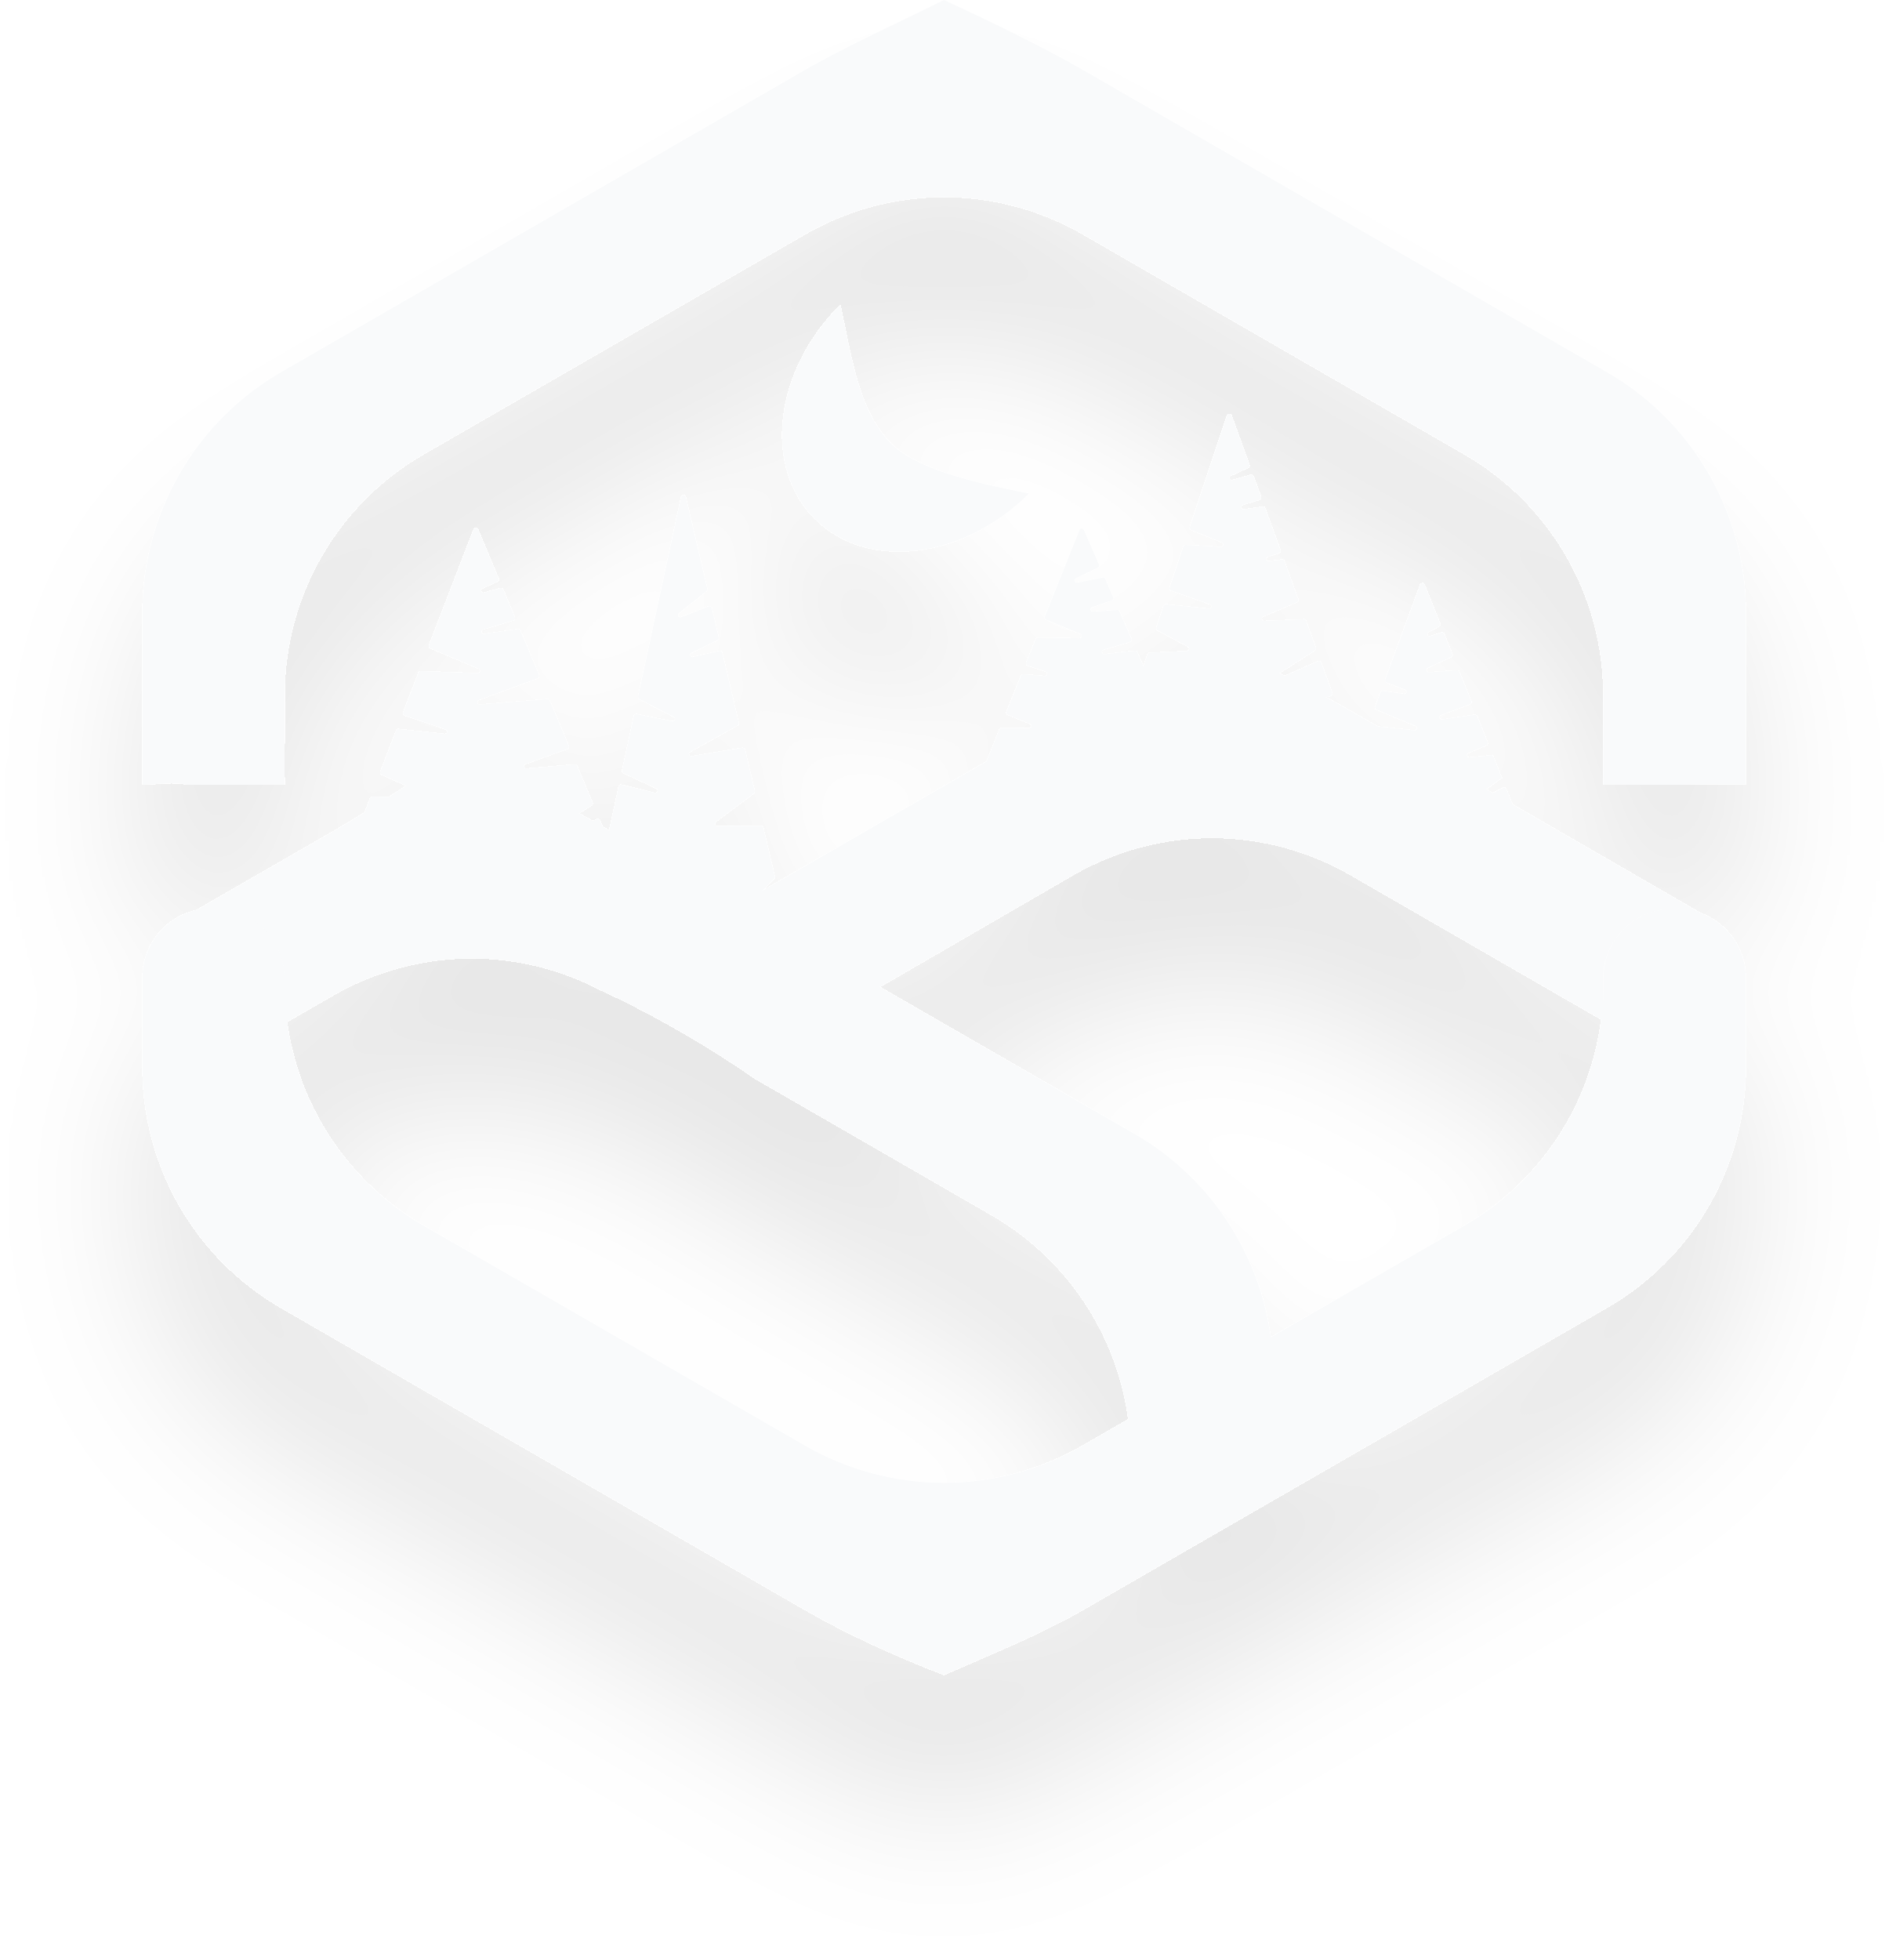
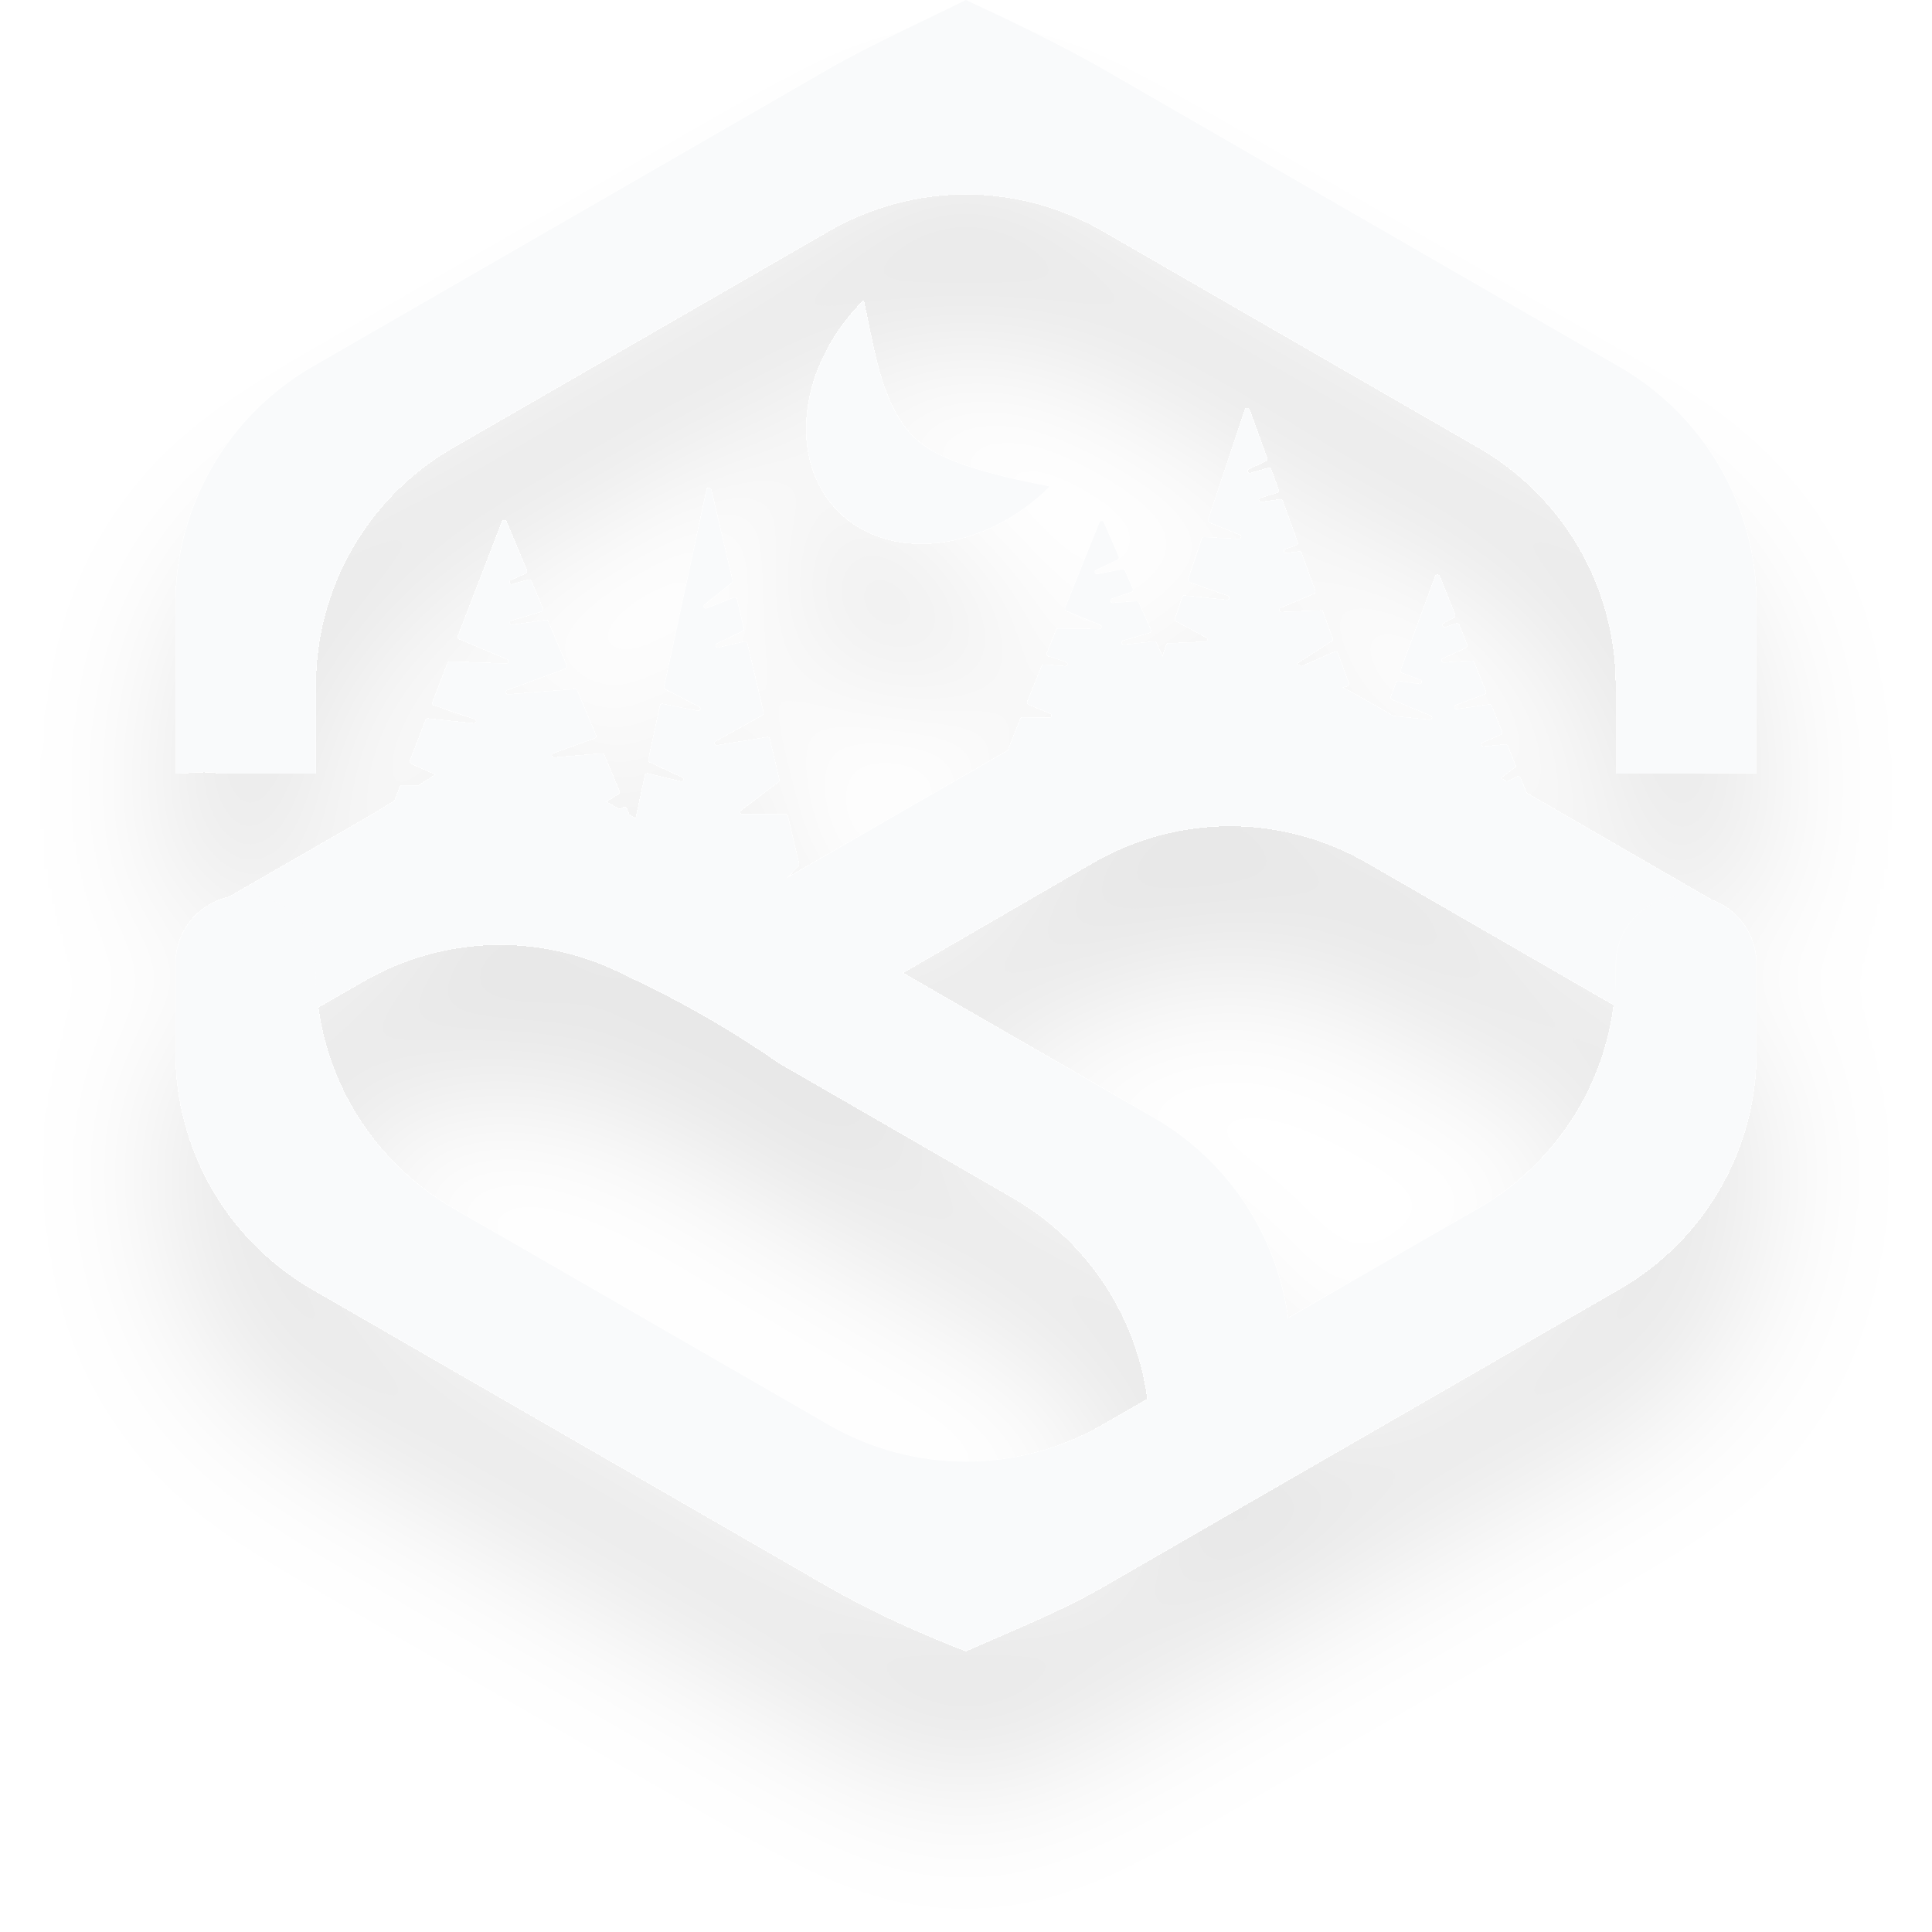
- <svg xmlns="http://www.w3.org/2000/svg" width="53" height="55" viewBox="0 0 53 55" fill="none">
-   <g filter="url(#filter0_d_0_25)">
+ <svg xmlns="http://www.w3.org/2000/svg" width="32" height="32" viewBox="0 0 55 55" fill="none">
+   <g transform="translate(1 0)" filter="url(#filter0_d_0_25)">
    <path d="M24.951 12.386C25.622 13.104 27.081 13.496 28.882 13.849C27.026 15.702 24.336 16.02 22.873 14.56C21.41 13.099 21.729 10.413 23.585 8.559C23.894 9.97 24.074 11.447 24.951 12.386Z" fill="#F9FAFB" />
    <path d="M47.047 25.5H46.957C46.44 25.499 45.944 25.703 45.578 26.067C45.211 26.432 45.005 26.927 45.004 27.443V27.649C45.003 29.015 44.642 30.357 43.959 31.54C43.275 32.723 42.291 33.706 41.106 34.39L30.397 40.564C29.211 41.248 27.865 41.609 26.495 41.609C25.126 41.609 23.78 41.248 22.594 40.564L11.884 34.39C10.7 33.706 9.716 32.723 9.032 31.54C8.348 30.357 7.988 29.015 7.987 27.649V27.443C7.989 26.927 7.784 26.431 7.42 26.065C7.055 25.699 6.56 25.492 6.043 25.491H5.953C5.696 25.49 5.443 25.539 5.206 25.636C4.969 25.733 4.753 25.876 4.572 26.056C4.391 26.237 4.247 26.451 4.149 26.688C4.05 26.924 4 27.177 4 27.433V29.949C3.999 31.317 4.358 32.662 5.042 33.847C5.726 35.033 6.711 36.018 7.897 36.703L22.594 45.173C23.78 45.858 25.122 46.465 26.495 47C27.878 46.389 29.211 45.858 30.397 45.173L45.094 36.699C46.282 36.015 47.269 35.031 47.955 33.845C48.641 32.659 49.001 31.314 49 29.944V27.443C48.999 27.187 48.949 26.934 48.85 26.698C48.752 26.462 48.608 26.248 48.427 26.068C48.245 25.887 48.03 25.744 47.794 25.647C47.557 25.549 47.303 25.5 47.047 25.5Z" fill="#F9FAFB" />
    <path d="M47.047 22.021H46.957C46.44 22.023 45.48 22.021 45.004 22.021C45.004 21.551 45.005 20.597 45.004 20.081V19.488C45.003 18.121 44.642 16.779 43.959 15.596C43.275 14.413 42.291 13.43 41.106 12.747L30.397 6.573C29.211 5.889 27.865 5.528 26.495 5.528C25.126 5.528 23.78 5.889 22.594 6.573L11.884 12.747C10.7 13.43 9.716 14.413 9.032 15.596C8.348 16.779 7.988 18.121 7.987 19.488V20.081C7.988 20.336 7.987 20.558 7.987 20.787C7.98 21.016 7.987 21.78 7.987 22.021C7.75 22.021 6.985 22.021 6.755 22.021C6.526 22.021 6.298 22.022 6.043 22.021H5.953C5.697 22.023 5.454 22.021 5.225 22.021C4.988 21.924 4.23 22.021 4 22.021C4 21.704 4 21.093 4 20.824C4 20.558 4 20.336 4 20.081V17.186C3.999 15.819 4.359 14.476 5.043 13.291C5.727 12.106 6.712 11.122 7.897 10.438L22.594 1.962C23.78 1.278 25.276 0.611 26.495 0C27.648 0.535 29.211 1.278 30.397 1.962L45.094 10.438C46.282 11.12 47.268 12.104 47.954 13.288C48.64 14.473 49.001 15.818 49 17.186V20.081C49 20.336 49 20.558 49 20.787C49 21.016 49 21.857 49 22.01C48.847 22.01 48.005 22.01 47.776 22.01C47.546 22.01 47.303 22.023 47.047 22.021Z" fill="#F9FAFB" />
    <path d="M37.93 19.963C36.744 19.279 35.301 18.571 34 18.036C32.623 18.647 31.313 19.279 30.127 19.963L20.712 25.392L17.15 23.334C15.964 22.65 14.102 21.628 12.954 21.016C11.806 21.78 10.533 22.65 9.347 23.334L5.459 25.572C5.617 25.529 5.781 25.507 5.945 25.509H6.035C6.291 25.509 6.545 25.559 6.781 25.657C7.018 25.755 7.232 25.899 7.413 26.081C7.594 26.262 7.737 26.477 7.834 26.714C7.931 26.95 7.981 27.204 7.979 27.459V28.717L9.338 27.936C10.45 27.294 11.705 26.936 12.989 26.895C14.274 26.854 15.548 27.131 16.699 27.701H16.69C16.896 27.8 17.113 27.9 17.32 27.999C18.67 28.656 19.966 29.416 21.199 30.271L27.841 34.099C29.027 34.784 30.012 35.769 30.695 36.955C31.379 38.141 31.739 39.485 31.738 40.853V43.307L35.734 41.006V38.552C35.733 37.186 35.373 35.844 34.689 34.661C34.005 33.478 33.021 32.496 31.837 31.813L24.691 27.696L30.114 24.556C31.3 23.872 32.646 23.511 34.016 23.511C35.386 23.511 36.731 23.872 37.917 24.556L44.995 28.636V27.459C44.994 26.943 45.198 26.448 45.563 26.082C45.927 25.716 46.422 25.51 46.939 25.509H47.029C47.329 25.51 47.625 25.581 47.893 25.716L37.93 19.963Z" fill="#F9FAFB" />
    <path fill-rule="evenodd" clip-rule="evenodd" d="M17.91 19.544C17.904 19.573 17.918 19.602 17.944 19.616L18.91 20.117C18.978 20.152 18.942 20.254 18.867 20.239L17.869 20.041C17.834 20.034 17.8 20.056 17.792 20.091L17.462 21.62C17.456 21.65 17.471 21.68 17.499 21.693L18.424 22.127C18.495 22.16 18.457 22.268 18.381 22.25L17.445 22.021C17.409 22.013 17.373 22.035 17.365 22.071L16.247 27.256C16.239 27.293 16.263 27.328 16.299 27.335L19.161 27.837C19.173 27.839 19.185 27.838 19.196 27.834L22.174 26.671C22.204 26.659 22.221 26.627 22.213 26.595L21.886 25.201C21.876 25.156 21.823 25.136 21.785 25.162L20.633 25.965C20.568 26.01 20.493 25.922 20.549 25.866L21.728 24.657C21.744 24.641 21.75 24.619 21.745 24.597L21.424 23.229C21.417 23.199 21.39 23.178 21.36 23.179L20.13 23.183C20.067 23.183 20.04 23.103 20.09 23.065L21.157 22.261C21.177 22.245 21.187 22.219 21.181 22.194L20.91 21.036C20.902 21.003 20.869 20.981 20.835 20.987L19.411 21.221C19.338 21.233 19.304 21.135 19.368 21.099L20.701 20.356C20.727 20.342 20.74 20.313 20.733 20.284L20.271 18.315C20.263 18.28 20.228 18.258 20.193 18.267L19.449 18.438C19.373 18.456 19.335 18.35 19.405 18.316L20.136 17.963C20.163 17.95 20.178 17.919 20.171 17.889L19.977 17.062C19.968 17.023 19.927 17.001 19.889 17.016L19.116 17.321C19.046 17.349 18.992 17.256 19.051 17.209L19.828 16.588C19.847 16.572 19.856 16.546 19.85 16.522L19.246 13.944C19.23 13.876 19.133 13.877 19.118 13.945L17.91 19.544ZM18.195 24.686C18.247 24.724 18.219 24.806 18.155 24.804L16.996 24.776C16.956 24.775 16.926 24.738 16.933 24.699L17.067 23.982C17.076 23.935 17.131 23.913 17.17 23.941L18.195 24.686Z" fill="#F9FAFB" />
    <path d="M12.042 18.107C12.029 18.14 12.045 18.177 12.077 18.191L13.441 18.766C13.508 18.794 13.486 18.894 13.413 18.891L11.809 18.834C11.781 18.833 11.756 18.849 11.746 18.875L11.316 19.991C11.303 20.025 11.321 20.064 11.356 20.076L12.512 20.468C12.586 20.493 12.562 20.603 12.484 20.595L11.187 20.458C11.158 20.455 11.13 20.472 11.12 20.5L10.675 21.654C10.662 21.687 10.677 21.723 10.709 21.737L11.856 22.252C11.921 22.281 11.899 22.378 11.828 22.377L10.45 22.356C10.423 22.355 10.398 22.372 10.388 22.398L9.526 24.635C9.51 24.675 9.537 24.719 9.58 24.724L13.342 25.093C13.349 25.094 13.356 25.094 13.363 25.092L17.265 24.239C17.305 24.23 17.327 24.188 17.311 24.15L16.839 23.023C16.825 22.99 16.786 22.974 16.753 22.988L15.134 23.684C15.06 23.716 15.005 23.612 15.073 23.569L16.603 22.602C16.63 22.585 16.641 22.551 16.629 22.521L16.197 21.491C16.186 21.464 16.159 21.448 16.131 21.451L14.774 21.567C14.698 21.573 14.674 21.466 14.746 21.441L15.923 21.015C15.958 21.002 15.975 20.962 15.961 20.928L15.43 19.66C15.419 19.634 15.392 19.618 15.364 19.62L13.464 19.77C13.388 19.776 13.365 19.67 13.436 19.644L15.092 19.031C15.127 19.018 15.144 18.979 15.13 18.945L14.605 17.694C14.594 17.666 14.565 17.65 14.536 17.654L13.584 17.79C13.503 17.801 13.478 17.686 13.556 17.663L14.408 17.409C14.445 17.398 14.464 17.357 14.449 17.321L14.123 16.542C14.11 16.512 14.077 16.495 14.045 16.504L13.581 16.634C13.504 16.655 13.463 16.544 13.537 16.511L13.961 16.32C13.993 16.305 14.008 16.267 13.994 16.235L13.416 14.855C13.393 14.801 13.316 14.802 13.294 14.857L12.042 18.107Z" fill="#F9FAFB" />
    <path d="M33.398 14.79C33.387 14.823 33.403 14.858 33.435 14.871L34.297 15.221C34.365 15.249 34.342 15.351 34.268 15.347L33.281 15.29C33.252 15.289 33.225 15.307 33.216 15.335L32.83 16.489C32.819 16.523 32.837 16.56 32.871 16.572L33.959 16.955C34.032 16.981 34.008 17.089 33.931 17.081L32.728 16.958C32.697 16.955 32.669 16.974 32.659 17.003L32.457 17.609C32.447 17.639 32.46 17.672 32.488 17.687L33.344 18.147C33.403 18.178 33.383 18.267 33.316 18.269L32.265 18.316C32.238 18.317 32.214 18.335 32.206 18.361L31.707 19.853C31.694 19.893 31.721 19.934 31.762 19.939L34.49 20.249C34.497 20.25 34.505 20.249 34.513 20.247L37.346 19.532C37.384 19.522 37.405 19.483 37.392 19.446L37.083 18.595C37.07 18.559 37.03 18.542 36.995 18.557L35.972 19.006C35.898 19.038 35.842 18.935 35.91 18.891L36.904 18.25C36.929 18.233 36.94 18.201 36.93 18.173L36.657 17.422C36.648 17.395 36.622 17.378 36.593 17.379L35.48 17.426C35.408 17.429 35.385 17.329 35.452 17.301L36.401 16.898C36.433 16.885 36.449 16.849 36.437 16.816L36.049 15.746C36.038 15.717 36.009 15.699 35.979 15.703L35.613 15.749C35.535 15.759 35.509 15.647 35.585 15.623L35.896 15.522C35.931 15.51 35.95 15.472 35.937 15.437L35.51 14.261C35.499 14.231 35.469 14.214 35.439 14.218L34.909 14.295C34.829 14.307 34.803 14.191 34.88 14.168L35.351 14.025C35.387 14.014 35.406 13.975 35.393 13.94L35.185 13.367C35.173 13.334 35.139 13.317 35.106 13.326L34.591 13.473C34.513 13.495 34.472 13.384 34.546 13.35L35.034 13.125C35.065 13.111 35.08 13.076 35.068 13.044L34.566 11.659C34.544 11.601 34.462 11.602 34.442 11.661L33.398 14.79Z" fill="#F9FAFB" />
    <path fill-rule="evenodd" clip-rule="evenodd" d="M29.323 17.305C29.309 17.338 29.326 17.376 29.359 17.389L30.324 17.785C30.391 17.812 30.37 17.912 30.298 17.911L29.131 17.894C29.104 17.893 29.08 17.91 29.07 17.935L28.806 18.591C28.792 18.626 28.81 18.665 28.846 18.677L29.35 18.842C29.424 18.866 29.402 18.976 29.325 18.969L28.723 18.92C28.695 18.918 28.668 18.934 28.657 18.961L28.251 19.972C28.238 20.005 28.254 20.043 28.287 20.056L28.903 20.31C28.969 20.337 28.949 20.436 28.877 20.435L28.114 20.425C28.087 20.424 28.063 20.441 28.052 20.466L27.571 21.663C27.555 21.704 27.582 21.749 27.626 21.753L30.348 22.009C30.355 22.01 30.361 22.01 30.368 22.008L33.194 21.416C33.235 21.407 33.258 21.363 33.241 21.325L32.52 19.675C32.509 19.65 32.483 19.634 32.455 19.637L31.264 19.73C31.187 19.736 31.165 19.627 31.239 19.603L32.262 19.263C32.299 19.251 32.317 19.21 32.302 19.175L31.919 18.3C31.907 18.273 31.88 18.258 31.852 18.261L30.998 18.358C30.918 18.367 30.895 18.253 30.972 18.23L31.714 18.014C31.752 18.003 31.771 17.962 31.756 17.925L31.419 17.156C31.408 17.131 31.383 17.116 31.355 17.117L30.675 17.165C30.599 17.17 30.577 17.062 30.65 17.038L31.207 16.847C31.243 16.834 31.261 16.794 31.246 16.759L31.021 16.245C31.009 16.217 30.979 16.201 30.948 16.207L30.238 16.349C30.163 16.364 30.128 16.259 30.197 16.226L30.814 15.929C30.846 15.913 30.86 15.876 30.846 15.844L30.421 14.871C30.397 14.818 30.322 14.819 30.3 14.872L29.323 17.305ZM32.559 20.463C32.586 20.497 32.573 20.548 32.532 20.564L31.602 20.93C31.527 20.96 31.475 20.854 31.545 20.813L32.381 20.329C32.409 20.313 32.445 20.32 32.465 20.345L32.559 20.463Z" fill="#F9FAFB" />
    <path fill-rule="evenodd" clip-rule="evenodd" d="M38.88 19.07C38.868 19.104 38.885 19.141 38.919 19.154L39.439 19.348C39.512 19.376 39.484 19.485 39.407 19.474L38.818 19.39C38.787 19.385 38.757 19.403 38.747 19.432L38.6 19.83C38.588 19.863 38.604 19.899 38.636 19.913L39.732 20.37C39.802 20.399 39.775 20.503 39.7 20.495L38.456 20.363C38.427 20.36 38.398 20.378 38.388 20.406L37.361 23.194C37.346 23.234 37.373 23.277 37.416 23.281L39.908 23.538C39.916 23.538 39.923 23.538 39.93 23.536L42.52 22.944C42.559 22.935 42.581 22.893 42.566 22.856L42.28 22.144C42.266 22.108 42.224 22.093 42.19 22.11L41.545 22.434C41.474 22.47 41.413 22.371 41.477 22.323L42.145 21.829C42.146 21.828 42.148 21.828 42.149 21.83C42.151 21.832 42.155 21.83 42.154 21.827L41.915 21.231C41.905 21.206 41.88 21.191 41.853 21.194L41.243 21.255C41.169 21.262 41.142 21.159 41.211 21.13L41.719 20.915C41.752 20.901 41.768 20.863 41.754 20.83L41.461 20.098C41.45 20.07 41.421 20.054 41.391 20.058L40.473 20.191C40.396 20.203 40.367 20.093 40.441 20.066L41.255 19.763C41.289 19.75 41.306 19.711 41.293 19.677L40.962 18.851C40.951 18.824 40.925 18.808 40.896 18.81L40.103 18.864C40.031 18.869 40.005 18.77 40.071 18.74L40.729 18.437C40.761 18.422 40.775 18.385 40.762 18.353L40.537 17.791C40.525 17.759 40.489 17.743 40.456 17.753L40.145 17.855C40.069 17.88 40.024 17.772 40.094 17.735L40.389 17.579C40.419 17.563 40.432 17.528 40.42 17.497L39.983 16.406C39.96 16.351 39.881 16.352 39.861 16.408L38.88 19.07ZM39.388 21.839C39.449 21.871 39.425 21.963 39.356 21.962L38.668 21.95C38.625 21.949 38.595 21.909 38.605 21.868L38.685 21.561C38.696 21.52 38.741 21.5 38.779 21.519L39.388 21.839Z" fill="#F9FAFB" />
  </g>
  <defs>
    <filter id="filter0_d_0_25" x="0" y="0" width="53" height="55" filterUnits="userSpaceOnUse" color-interpolation-filters="sRGB">
      <feFlood flood-opacity="0" result="BackgroundImageFix" />
      <feColorMatrix in="SourceAlpha" type="matrix" values="0 0 0 0 0 0 0 0 0 0 0 0 0 0 0 0 0 0 127 0" result="hardAlpha" />
      <feOffset dy="4" />
      <feGaussianBlur stdDeviation="2" />
      <feComposite in2="hardAlpha" operator="out" />
      <feColorMatrix type="matrix" values="0 0 0 0 0 0 0 0 0 0 0 0 0 0 0 0 0 0 0.1 0" />
      <feBlend mode="normal" in2="BackgroundImageFix" result="effect1_dropShadow_0_25" />
      <feBlend mode="normal" in="SourceGraphic" in2="effect1_dropShadow_0_25" result="shape" />
    </filter>
  </defs>
</svg>
